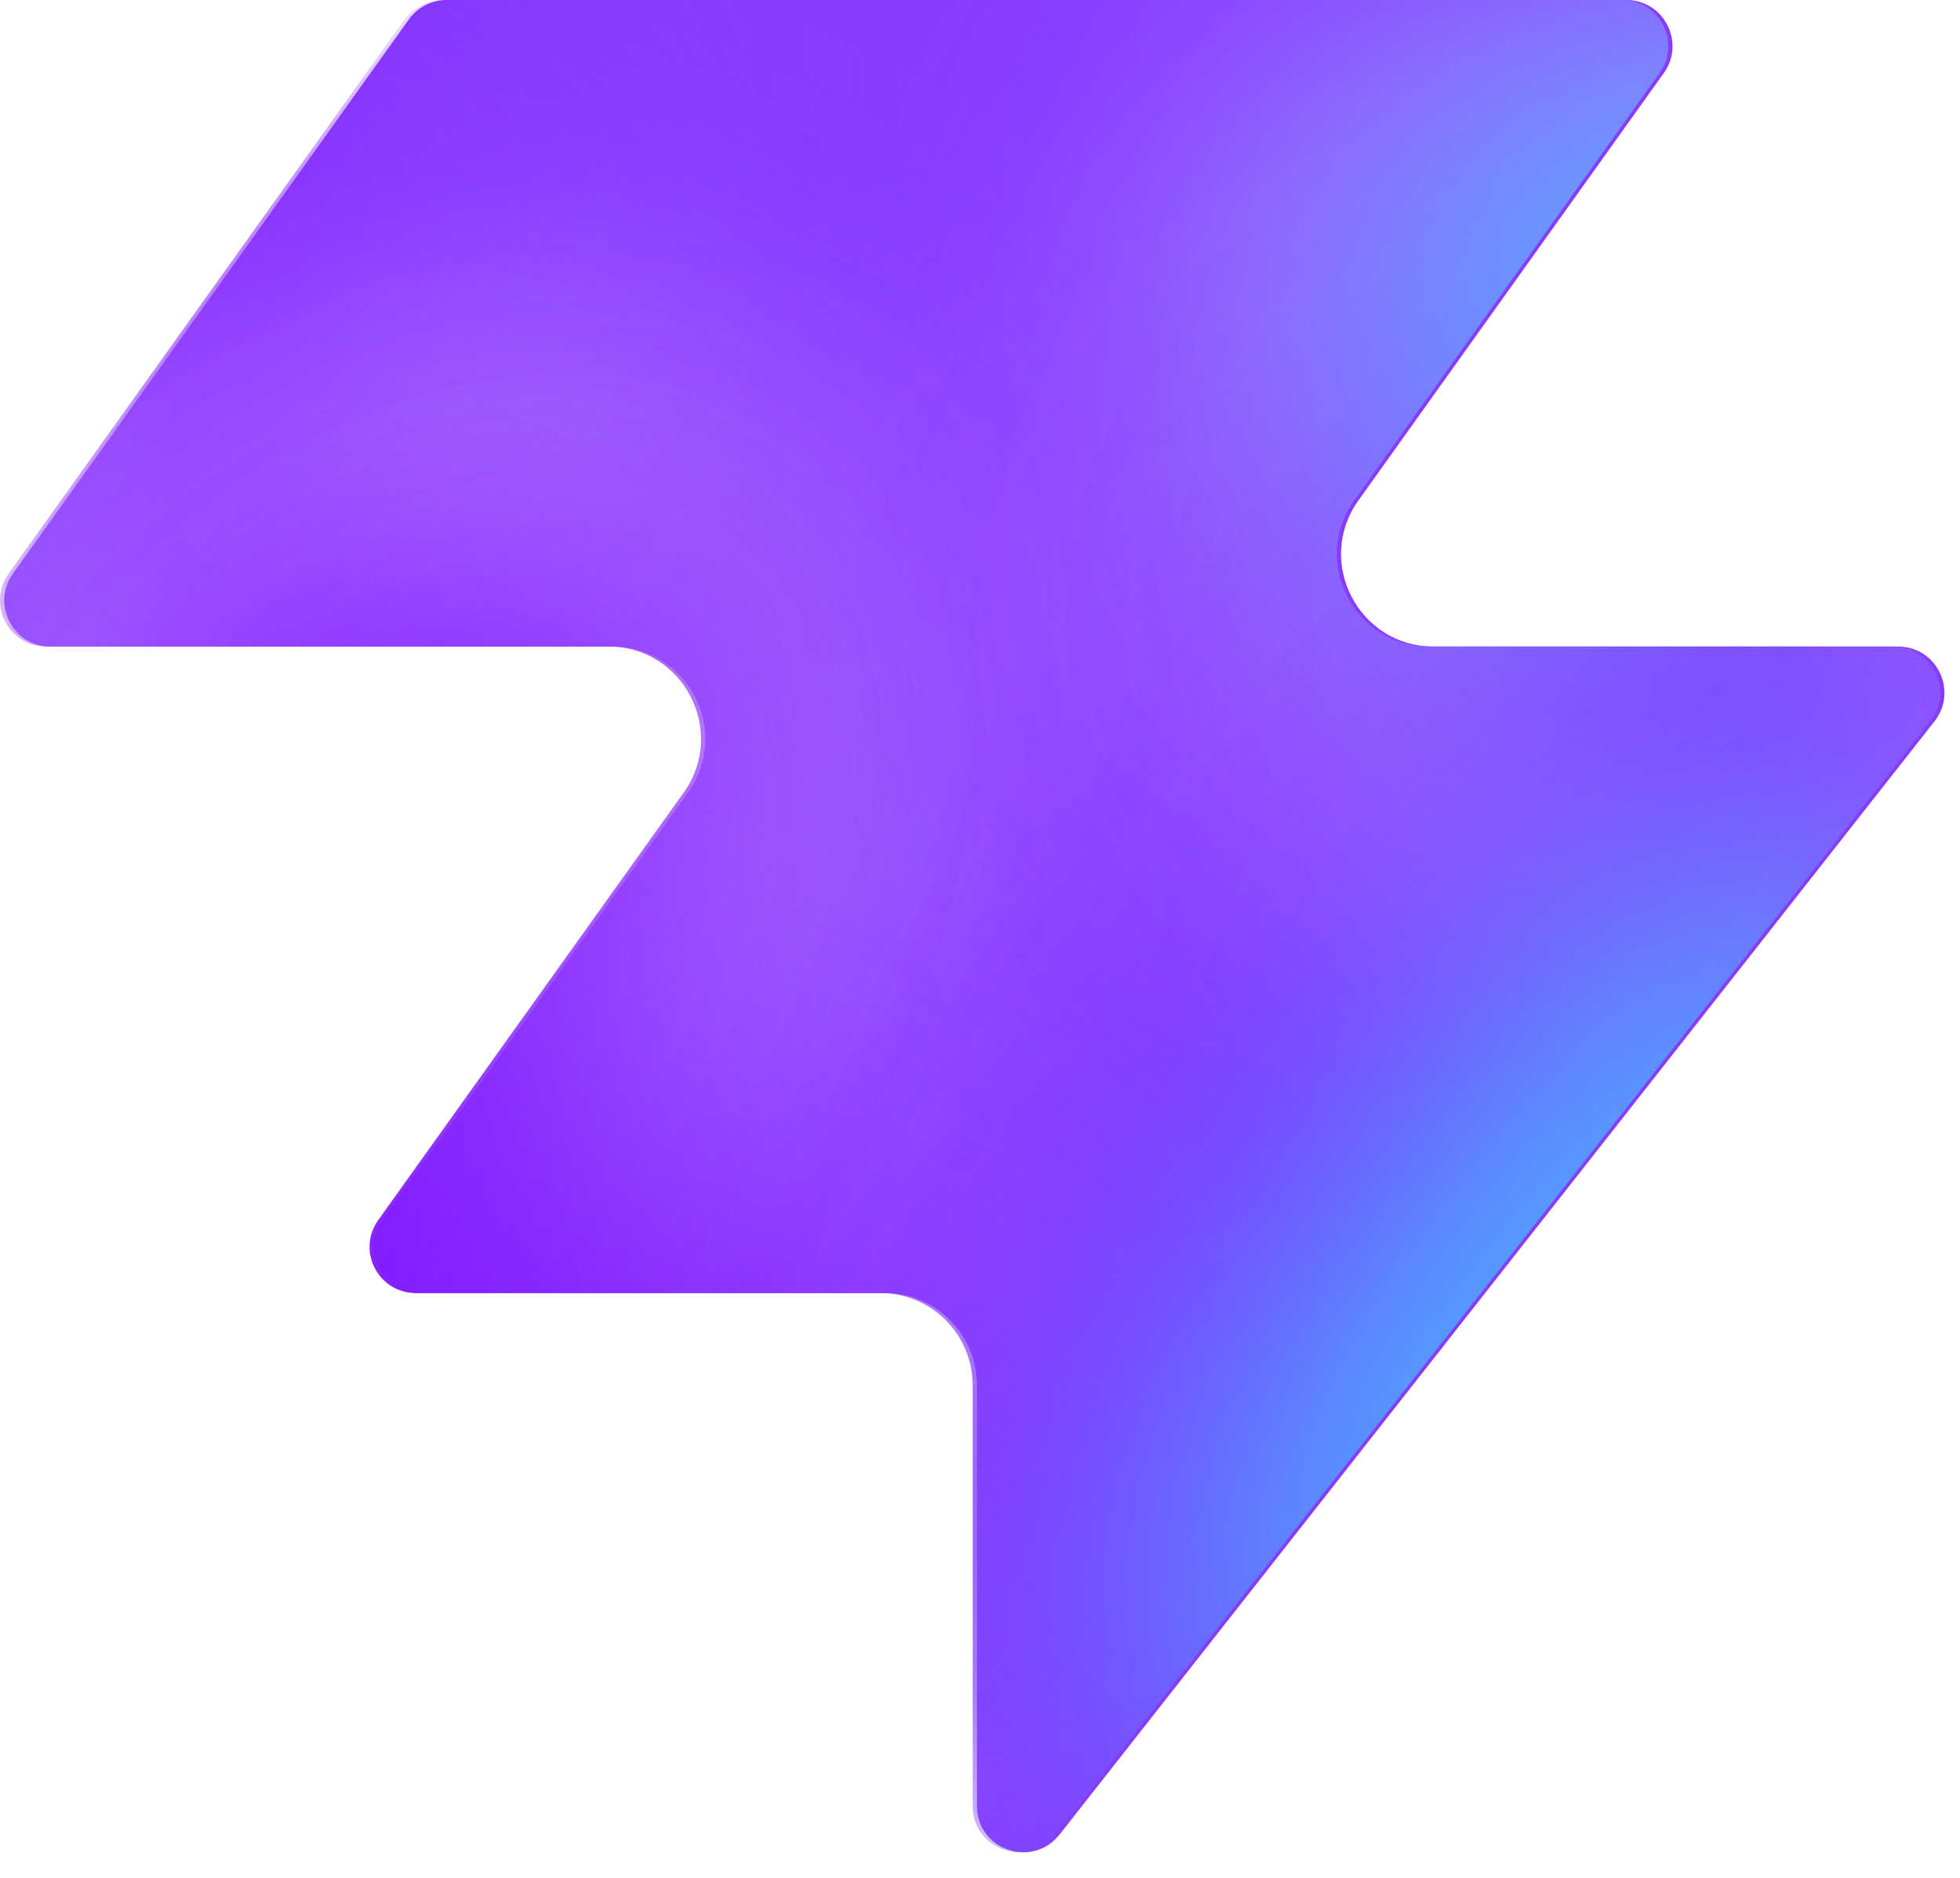
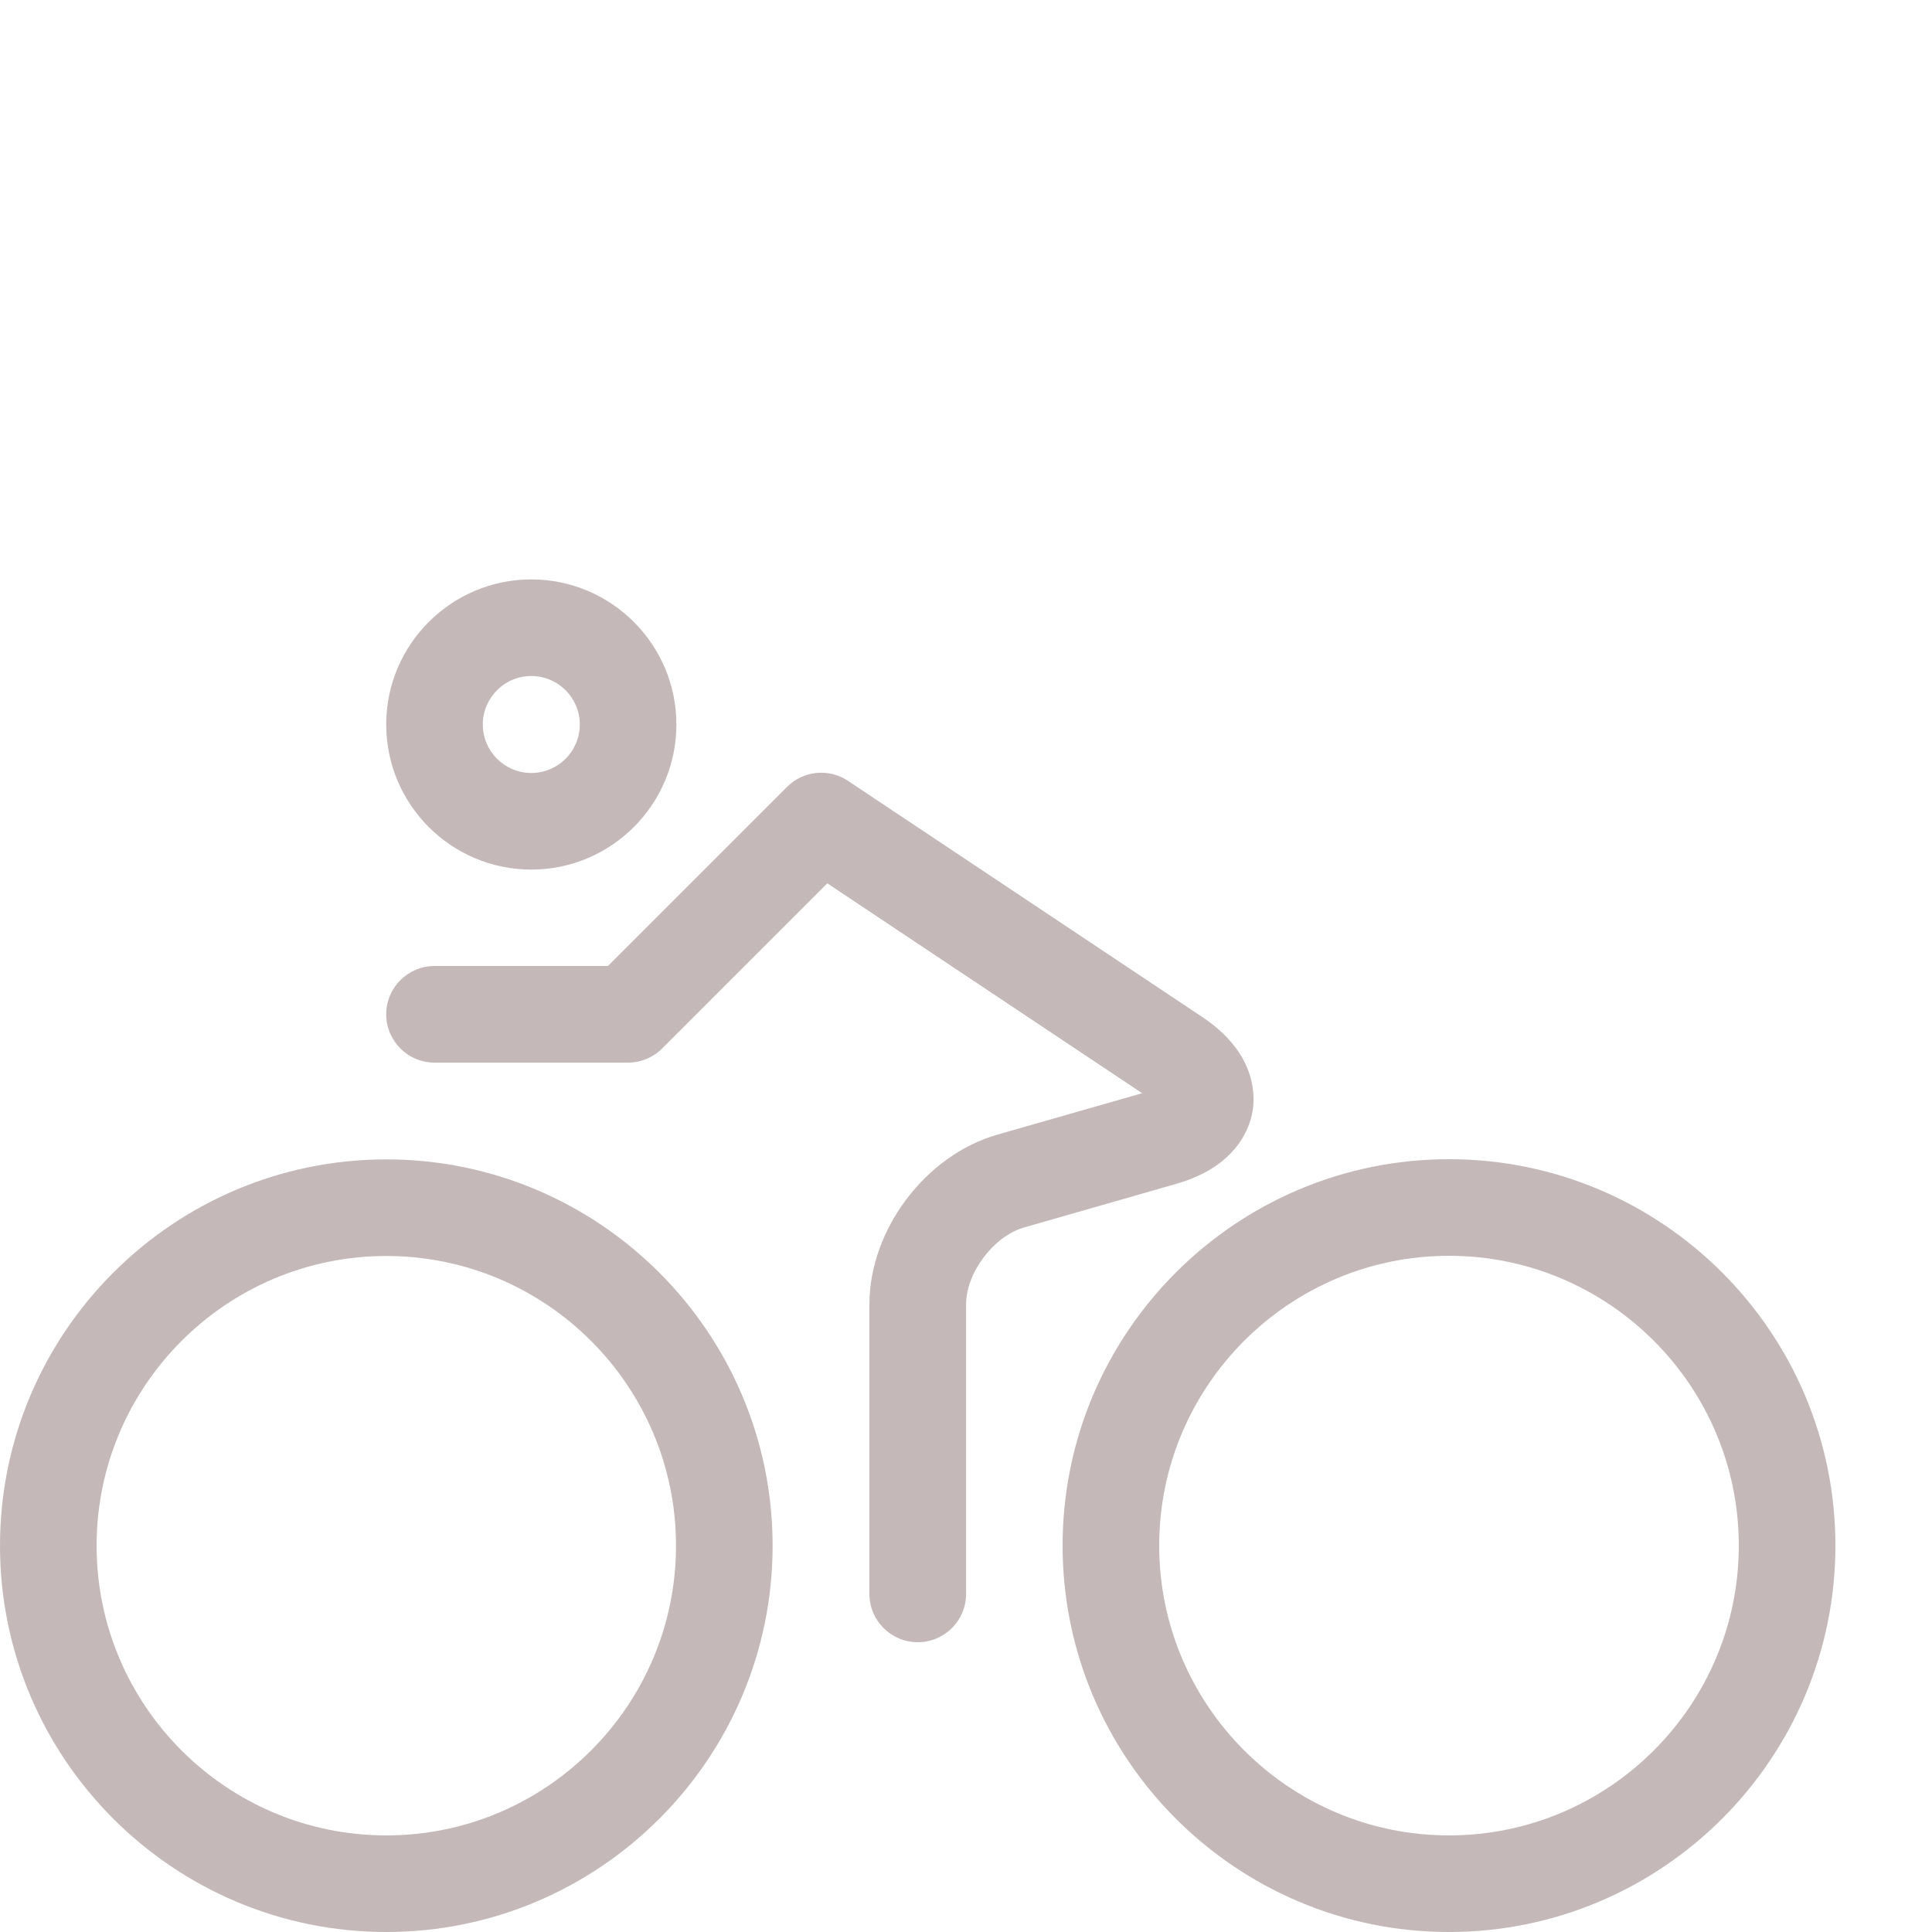
- <svg xmlns="http://www.w3.org/2000/svg" width="48" height="46" fill="none" viewBox="0 0 48 46">
-   <path fill="#863bff" d="M25.946 44.938c-.664.845-2.021.375-2.021-.698V33.937a2.26 2.26 0 0 0-2.262-2.262H10.287c-.92 0-1.456-1.04-.92-1.788l7.48-10.471c1.07-1.497 0-3.578-1.842-3.578H1.237c-.92 0-1.456-1.04-.92-1.788L10.013.474c.214-.297.556-.474.92-.474h28.894c.92 0 1.456 1.04.92 1.788l-7.48 10.471c-1.07 1.498 0 3.579 1.842 3.579h11.377c.943 0 1.473 1.088.89 1.83L25.947 44.94z" style="fill:#863bff;fill:color(display-p3 .525 .23 1);fill-opacity:1" />
-   <mask id="a" width="48" height="46" x="0" y="0" maskUnits="userSpaceOnUse" style="mask-type:alpha">
-     <path fill="#000" d="M25.842 44.938c-.664.844-2.021.375-2.021-.698V33.937a2.26 2.26 0 0 0-2.262-2.262H10.183c-.92 0-1.456-1.04-.92-1.788l7.48-10.471c1.07-1.498 0-3.579-1.842-3.579H1.133c-.92 0-1.456-1.04-.92-1.787L9.91.473c.214-.297.556-.474.92-.474h28.894c.92 0 1.456 1.04.92 1.788l-7.48 10.471c-1.07 1.498 0 3.578 1.842 3.578h11.377c.943 0 1.473 1.088.89 1.832L25.843 44.94z" style="fill:#000;fill-opacity:1" />
-   </mask>
-   <g mask="url(#a)">
-     <g filter="url(#b)">
-       <ellipse cx="5.508" cy="14.704" fill="#ede6ff" rx="5.508" ry="14.704" style="fill:#ede6ff;fill:color(display-p3 .927 .903 1);fill-opacity:1" transform="matrix(.00324 1 1 -.00324 -4.47 31.516)" />
-     </g>
-     <g filter="url(#c)">
-       <ellipse cx="10.399" cy="29.851" fill="#ede6ff" rx="10.399" ry="29.851" style="fill:#ede6ff;fill:color(display-p3 .927 .903 1);fill-opacity:1" transform="matrix(.00324 1 1 -.00324 -39.328 7.883)" />
-     </g>
-     <g filter="url(#d)">
-       <ellipse cx="5.508" cy="30.487" fill="#7e14ff" rx="5.508" ry="30.487" style="fill:#7e14ff;fill:color(display-p3 .492 .077 1);fill-opacity:1" transform="rotate(89.814 -25.913 -14.639)scale(1 -1)" />
-     </g>
-     <g filter="url(#e)">
-       <ellipse cx="5.508" cy="30.599" fill="#7e14ff" rx="5.508" ry="30.599" style="fill:#7e14ff;fill:color(display-p3 .492 .077 1);fill-opacity:1" transform="rotate(89.814 -32.644 -3.334)scale(1 -1)" />
-     </g>
-     <g filter="url(#f)">
-       <ellipse cx="5.508" cy="30.599" fill="#7e14ff" rx="5.508" ry="30.599" style="fill:#7e14ff;fill:color(display-p3 .492 .077 1);fill-opacity:1" transform="matrix(.00324 1 1 -.00324 -34.34 30.47)" />
-     </g>
-     <g filter="url(#g)">
-       <ellipse cx="14.072" cy="22.078" fill="#ede6ff" rx="14.072" ry="22.078" style="fill:#ede6ff;fill:color(display-p3 .927 .903 1);fill-opacity:1" transform="rotate(93.35 24.506 48.493)scale(-1 1)" />
-     </g>
-     <g filter="url(#h)">
-       <ellipse cx="3.47" cy="21.501" fill="#7e14ff" rx="3.47" ry="21.501" style="fill:#7e14ff;fill:color(display-p3 .492 .077 1);fill-opacity:1" transform="rotate(89.009 28.708 47.59)scale(-1 1)" />
-     </g>
-     <g filter="url(#i)">
-       <ellipse cx="3.47" cy="21.501" fill="#7e14ff" rx="3.47" ry="21.501" style="fill:#7e14ff;fill:color(display-p3 .492 .077 1);fill-opacity:1" transform="rotate(89.009 28.708 47.59)scale(-1 1)" />
-     </g>
-     <g filter="url(#j)">
-       <ellipse cx=".387" cy="8.972" fill="#7e14ff" rx="4.407" ry="29.108" style="fill:#7e14ff;fill:color(display-p3 .492 .077 1);fill-opacity:1" transform="rotate(39.51 .387 8.972)" />
-     </g>
-     <g filter="url(#k)">
-       <ellipse cx="47.523" cy="-6.092" fill="#7e14ff" rx="4.407" ry="29.108" style="fill:#7e14ff;fill:color(display-p3 .492 .077 1);fill-opacity:1" transform="rotate(37.892 47.523 -6.092)" />
-     </g>
-     <g filter="url(#l)">
-       <ellipse cx="41.412" cy="6.333" fill="#47bfff" rx="5.971" ry="9.665" style="fill:#47bfff;fill:color(display-p3 .28 .748 1);fill-opacity:1" transform="rotate(37.892 41.412 6.333)" />
-     </g>
-     <g filter="url(#m)">
-       <ellipse cx="-1.879" cy="38.332" fill="#7e14ff" rx="4.407" ry="29.108" style="fill:#7e14ff;fill:color(display-p3 .492 .077 1);fill-opacity:1" transform="rotate(37.892 -1.88 38.332)" />
-     </g>
-     <g filter="url(#n)">
-       <ellipse cx="-1.879" cy="38.332" fill="#7e14ff" rx="4.407" ry="29.108" style="fill:#7e14ff;fill:color(display-p3 .492 .077 1);fill-opacity:1" transform="rotate(37.892 -1.88 38.332)" />
-     </g>
-     <g filter="url(#o)">
-       <ellipse cx="35.651" cy="29.907" fill="#7e14ff" rx="4.407" ry="29.108" style="fill:#7e14ff;fill:color(display-p3 .492 .077 1);fill-opacity:1" transform="rotate(37.892 35.651 29.907)" />
-     </g>
-     <g filter="url(#p)">
-       <ellipse cx="38.418" cy="32.4" fill="#47bfff" rx="5.971" ry="15.297" style="fill:#47bfff;fill:color(display-p3 .28 .748 1);fill-opacity:1" transform="rotate(37.892 38.418 32.4)" />
-     </g>
-   </g>
-   <defs>
-     <filter id="b" width="60.045" height="41.654" x="-19.77" y="16.149" color-interpolation-filters="sRGB" filterUnits="userSpaceOnUse">
-       <feFlood flood-opacity="0" result="BackgroundImageFix" />
-       <feBlend in="SourceGraphic" in2="BackgroundImageFix" result="shape" />
-       <feGaussianBlur result="effect1_foregroundBlur_2002_17158" stdDeviation="7.659" />
-     </filter>
-     <filter id="c" width="90.34" height="51.437" x="-54.613" y="-7.533" color-interpolation-filters="sRGB" filterUnits="userSpaceOnUse">
-       <feFlood flood-opacity="0" result="BackgroundImageFix" />
-       <feBlend in="SourceGraphic" in2="BackgroundImageFix" result="shape" />
-       <feGaussianBlur result="effect1_foregroundBlur_2002_17158" stdDeviation="7.659" />
-     </filter>
-     <filter id="d" width="79.355" height="29.4" x="-49.64" y="2.03" color-interpolation-filters="sRGB" filterUnits="userSpaceOnUse">
-       <feFlood flood-opacity="0" result="BackgroundImageFix" />
-       <feBlend in="SourceGraphic" in2="BackgroundImageFix" result="shape" />
-       <feGaussianBlur result="effect1_foregroundBlur_2002_17158" stdDeviation="4.596" />
-     </filter>
-     <filter id="e" width="79.579" height="29.4" x="-45.045" y="20.029" color-interpolation-filters="sRGB" filterUnits="userSpaceOnUse">
-       <feFlood flood-opacity="0" result="BackgroundImageFix" />
-       <feBlend in="SourceGraphic" in2="BackgroundImageFix" result="shape" />
-       <feGaussianBlur result="effect1_foregroundBlur_2002_17158" stdDeviation="4.596" />
-     </filter>
-     <filter id="f" width="79.579" height="29.4" x="-43.513" y="21.178" color-interpolation-filters="sRGB" filterUnits="userSpaceOnUse">
-       <feFlood flood-opacity="0" result="BackgroundImageFix" />
-       <feBlend in="SourceGraphic" in2="BackgroundImageFix" result="shape" />
-       <feGaussianBlur result="effect1_foregroundBlur_2002_17158" stdDeviation="4.596" />
-     </filter>
-     <filter id="g" width="74.749" height="58.852" x="15.756" y="-17.901" color-interpolation-filters="sRGB" filterUnits="userSpaceOnUse">
-       <feFlood flood-opacity="0" result="BackgroundImageFix" />
-       <feBlend in="SourceGraphic" in2="BackgroundImageFix" result="shape" />
-       <feGaussianBlur result="effect1_foregroundBlur_2002_17158" stdDeviation="7.659" />
-     </filter>
-     <filter id="h" width="61.377" height="25.362" x="23.548" y="2.284" color-interpolation-filters="sRGB" filterUnits="userSpaceOnUse">
-       <feFlood flood-opacity="0" result="BackgroundImageFix" />
-       <feBlend in="SourceGraphic" in2="BackgroundImageFix" result="shape" />
-       <feGaussianBlur result="effect1_foregroundBlur_2002_17158" stdDeviation="4.596" />
-     </filter>
-     <filter id="i" width="61.377" height="25.362" x="23.548" y="2.284" color-interpolation-filters="sRGB" filterUnits="userSpaceOnUse">
-       <feFlood flood-opacity="0" result="BackgroundImageFix" />
-       <feBlend in="SourceGraphic" in2="BackgroundImageFix" result="shape" />
-       <feGaussianBlur result="effect1_foregroundBlur_2002_17158" stdDeviation="4.596" />
-     </filter>
-     <filter id="j" width="56.045" height="63.649" x="-27.636" y="-22.853" color-interpolation-filters="sRGB" filterUnits="userSpaceOnUse">
-       <feFlood flood-opacity="0" result="BackgroundImageFix" />
-       <feBlend in="SourceGraphic" in2="BackgroundImageFix" result="shape" />
-       <feGaussianBlur result="effect1_foregroundBlur_2002_17158" stdDeviation="4.596" />
-     </filter>
-     <filter id="k" width="54.814" height="64.646" x="20.116" y="-38.415" color-interpolation-filters="sRGB" filterUnits="userSpaceOnUse">
-       <feFlood flood-opacity="0" result="BackgroundImageFix" />
-       <feBlend in="SourceGraphic" in2="BackgroundImageFix" result="shape" />
-       <feGaussianBlur result="effect1_foregroundBlur_2002_17158" stdDeviation="4.596" />
-     </filter>
-     <filter id="l" width="33.541" height="35.313" x="24.641" y="-11.323" color-interpolation-filters="sRGB" filterUnits="userSpaceOnUse">
-       <feFlood flood-opacity="0" result="BackgroundImageFix" />
-       <feBlend in="SourceGraphic" in2="BackgroundImageFix" result="shape" />
-       <feGaussianBlur result="effect1_foregroundBlur_2002_17158" stdDeviation="4.596" />
-     </filter>
-     <filter id="m" width="54.814" height="64.646" x="-29.286" y="6.009" color-interpolation-filters="sRGB" filterUnits="userSpaceOnUse">
-       <feFlood flood-opacity="0" result="BackgroundImageFix" />
-       <feBlend in="SourceGraphic" in2="BackgroundImageFix" result="shape" />
-       <feGaussianBlur result="effect1_foregroundBlur_2002_17158" stdDeviation="4.596" />
-     </filter>
-     <filter id="n" width="54.814" height="64.646" x="-29.286" y="6.009" color-interpolation-filters="sRGB" filterUnits="userSpaceOnUse">
-       <feFlood flood-opacity="0" result="BackgroundImageFix" />
-       <feBlend in="SourceGraphic" in2="BackgroundImageFix" result="shape" />
-       <feGaussianBlur result="effect1_foregroundBlur_2002_17158" stdDeviation="4.596" />
-     </filter>
-     <filter id="o" width="54.814" height="64.646" x="8.244" y="-2.416" color-interpolation-filters="sRGB" filterUnits="userSpaceOnUse">
-       <feFlood flood-opacity="0" result="BackgroundImageFix" />
-       <feBlend in="SourceGraphic" in2="BackgroundImageFix" result="shape" />
-       <feGaussianBlur result="effect1_foregroundBlur_2002_17158" stdDeviation="4.596" />
-     </filter>
-     <filter id="p" width="39.409" height="43.623" x="18.713" y="10.588" color-interpolation-filters="sRGB" filterUnits="userSpaceOnUse">
-       <feFlood flood-opacity="0" result="BackgroundImageFix" />
-       <feBlend in="SourceGraphic" in2="BackgroundImageFix" result="shape" />
-       <feGaussianBlur result="effect1_foregroundBlur_2002_17158" stdDeviation="4.596" />
-     </filter>
-   </defs>
+ <svg xmlns="http://www.w3.org/2000/svg" viewBox="0 0 20 20" fill="none">
+   <path fill="#c4b8b8" d="M5.5 9.002c-.828 0-1.502-.674-1.502-1.502s.674-1.502 1.502-1.502 1.502.674 1.502 1.502-.674 1.502-1.502 1.502zM5.5 6.998c-.277 0-.502.225-.502.502s.225.502.502.502.502-.225.502-.502-.225-.502-.502-.502z" />
+   <path fill="#c4b8b8" d="M9.5 17c-.276 0-.5-.224-.5-.5v-2.998c0-.772.581-1.543 1.324-1.756l1.5-.429-3.26-2.173-1.71 1.71c-.094.094-.221.146-.354.146H4.498c-.276 0-.5-.224-.5-.5s.224-.5.5-.5h1.795l1.854-1.854c.169-.169.433-.195.631-.063l3.668 2.445c.55.367.548.797.522.966s-.156.579-.791.761l-1.577.452c-.313.09-.599.468-.599.795V16.5c0 .276-.224.5-.5.5z" />
+   <path fill="#c4b8b8" d="M15 20c-2.206 0-4-1.794-4-4s1.794-4 4-4 4 1.794 4 4-1.794 4-4 4zm0-7c-1.654 0-3 1.346-3 3s1.346 3 3 3 3-1.346 3-3-1.346-3-3-3z" />
+   <path fill="#c4b8b8" d="M3.999 20C1.794 20 0 18.206 0 16.001s1.794-3.999 3.999-3.999 3.999 1.794 3.999 3.999S6.204 20 3.999 20zm0-6.998C2.345 13.002 1 14.347 1 16.001S2.345 19 3.999 19s2.999-1.345 2.999-2.999-1.345-2.999-2.999-2.999z" />
</svg>
